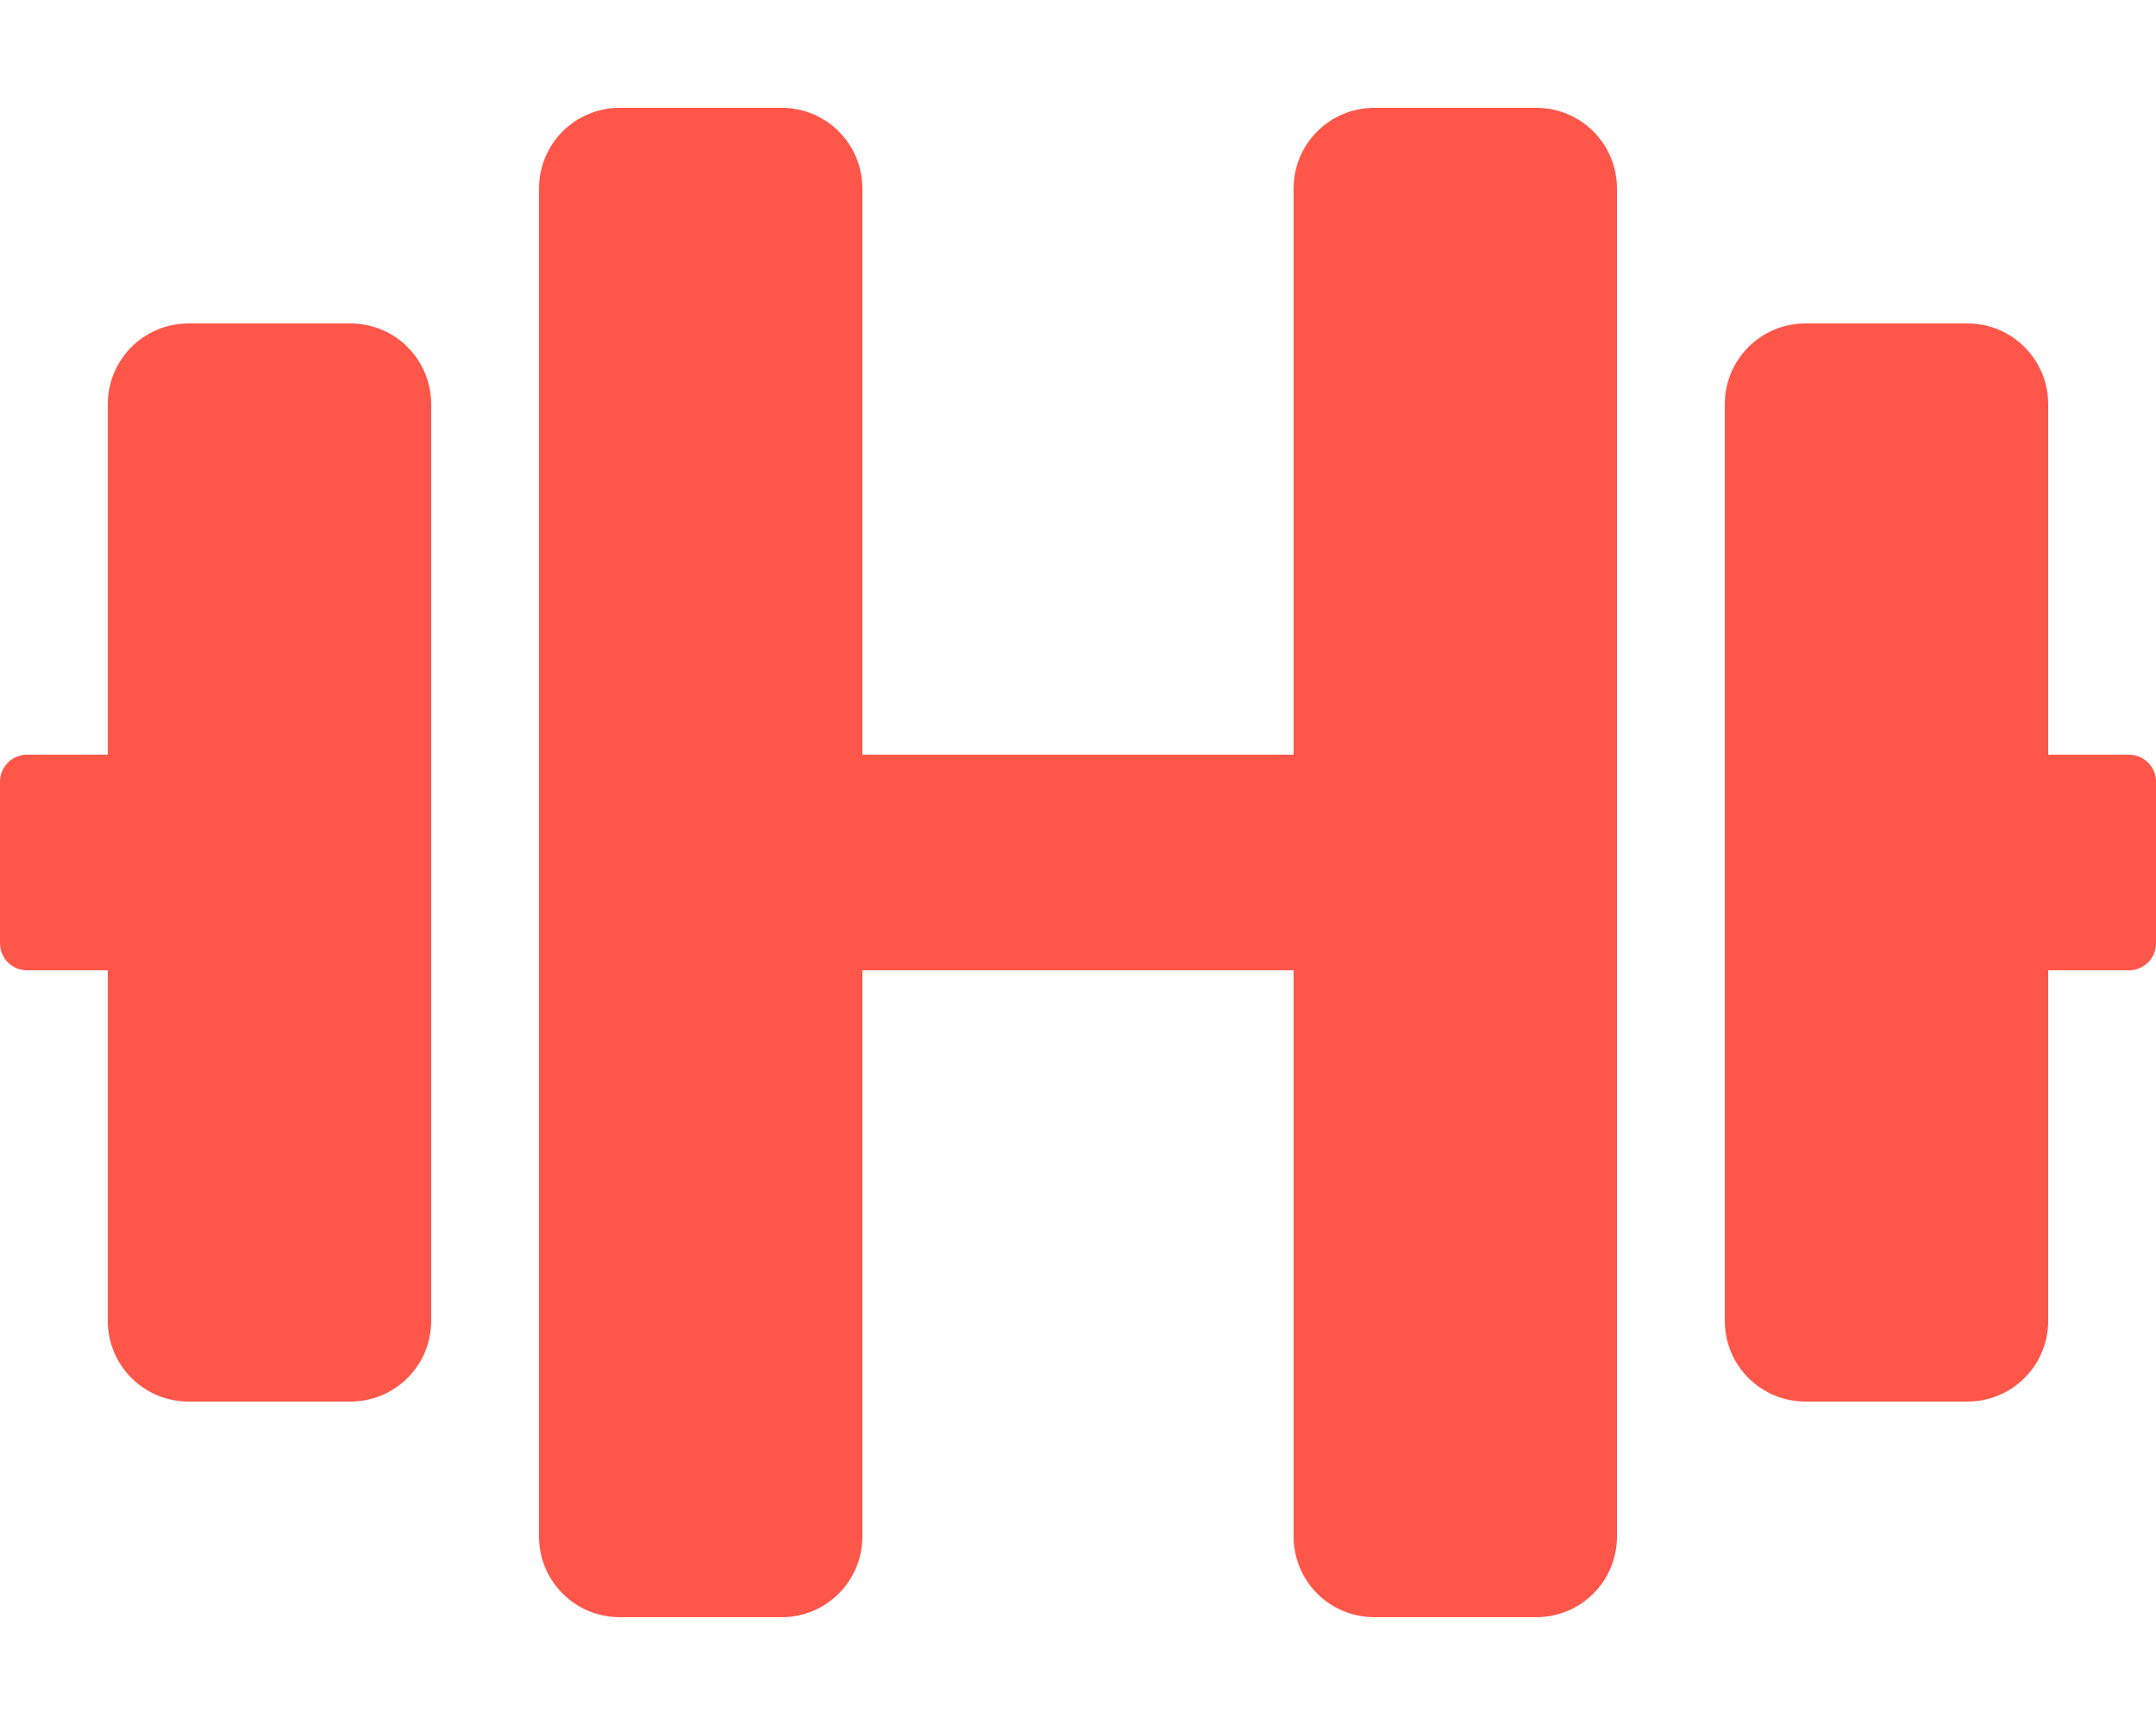
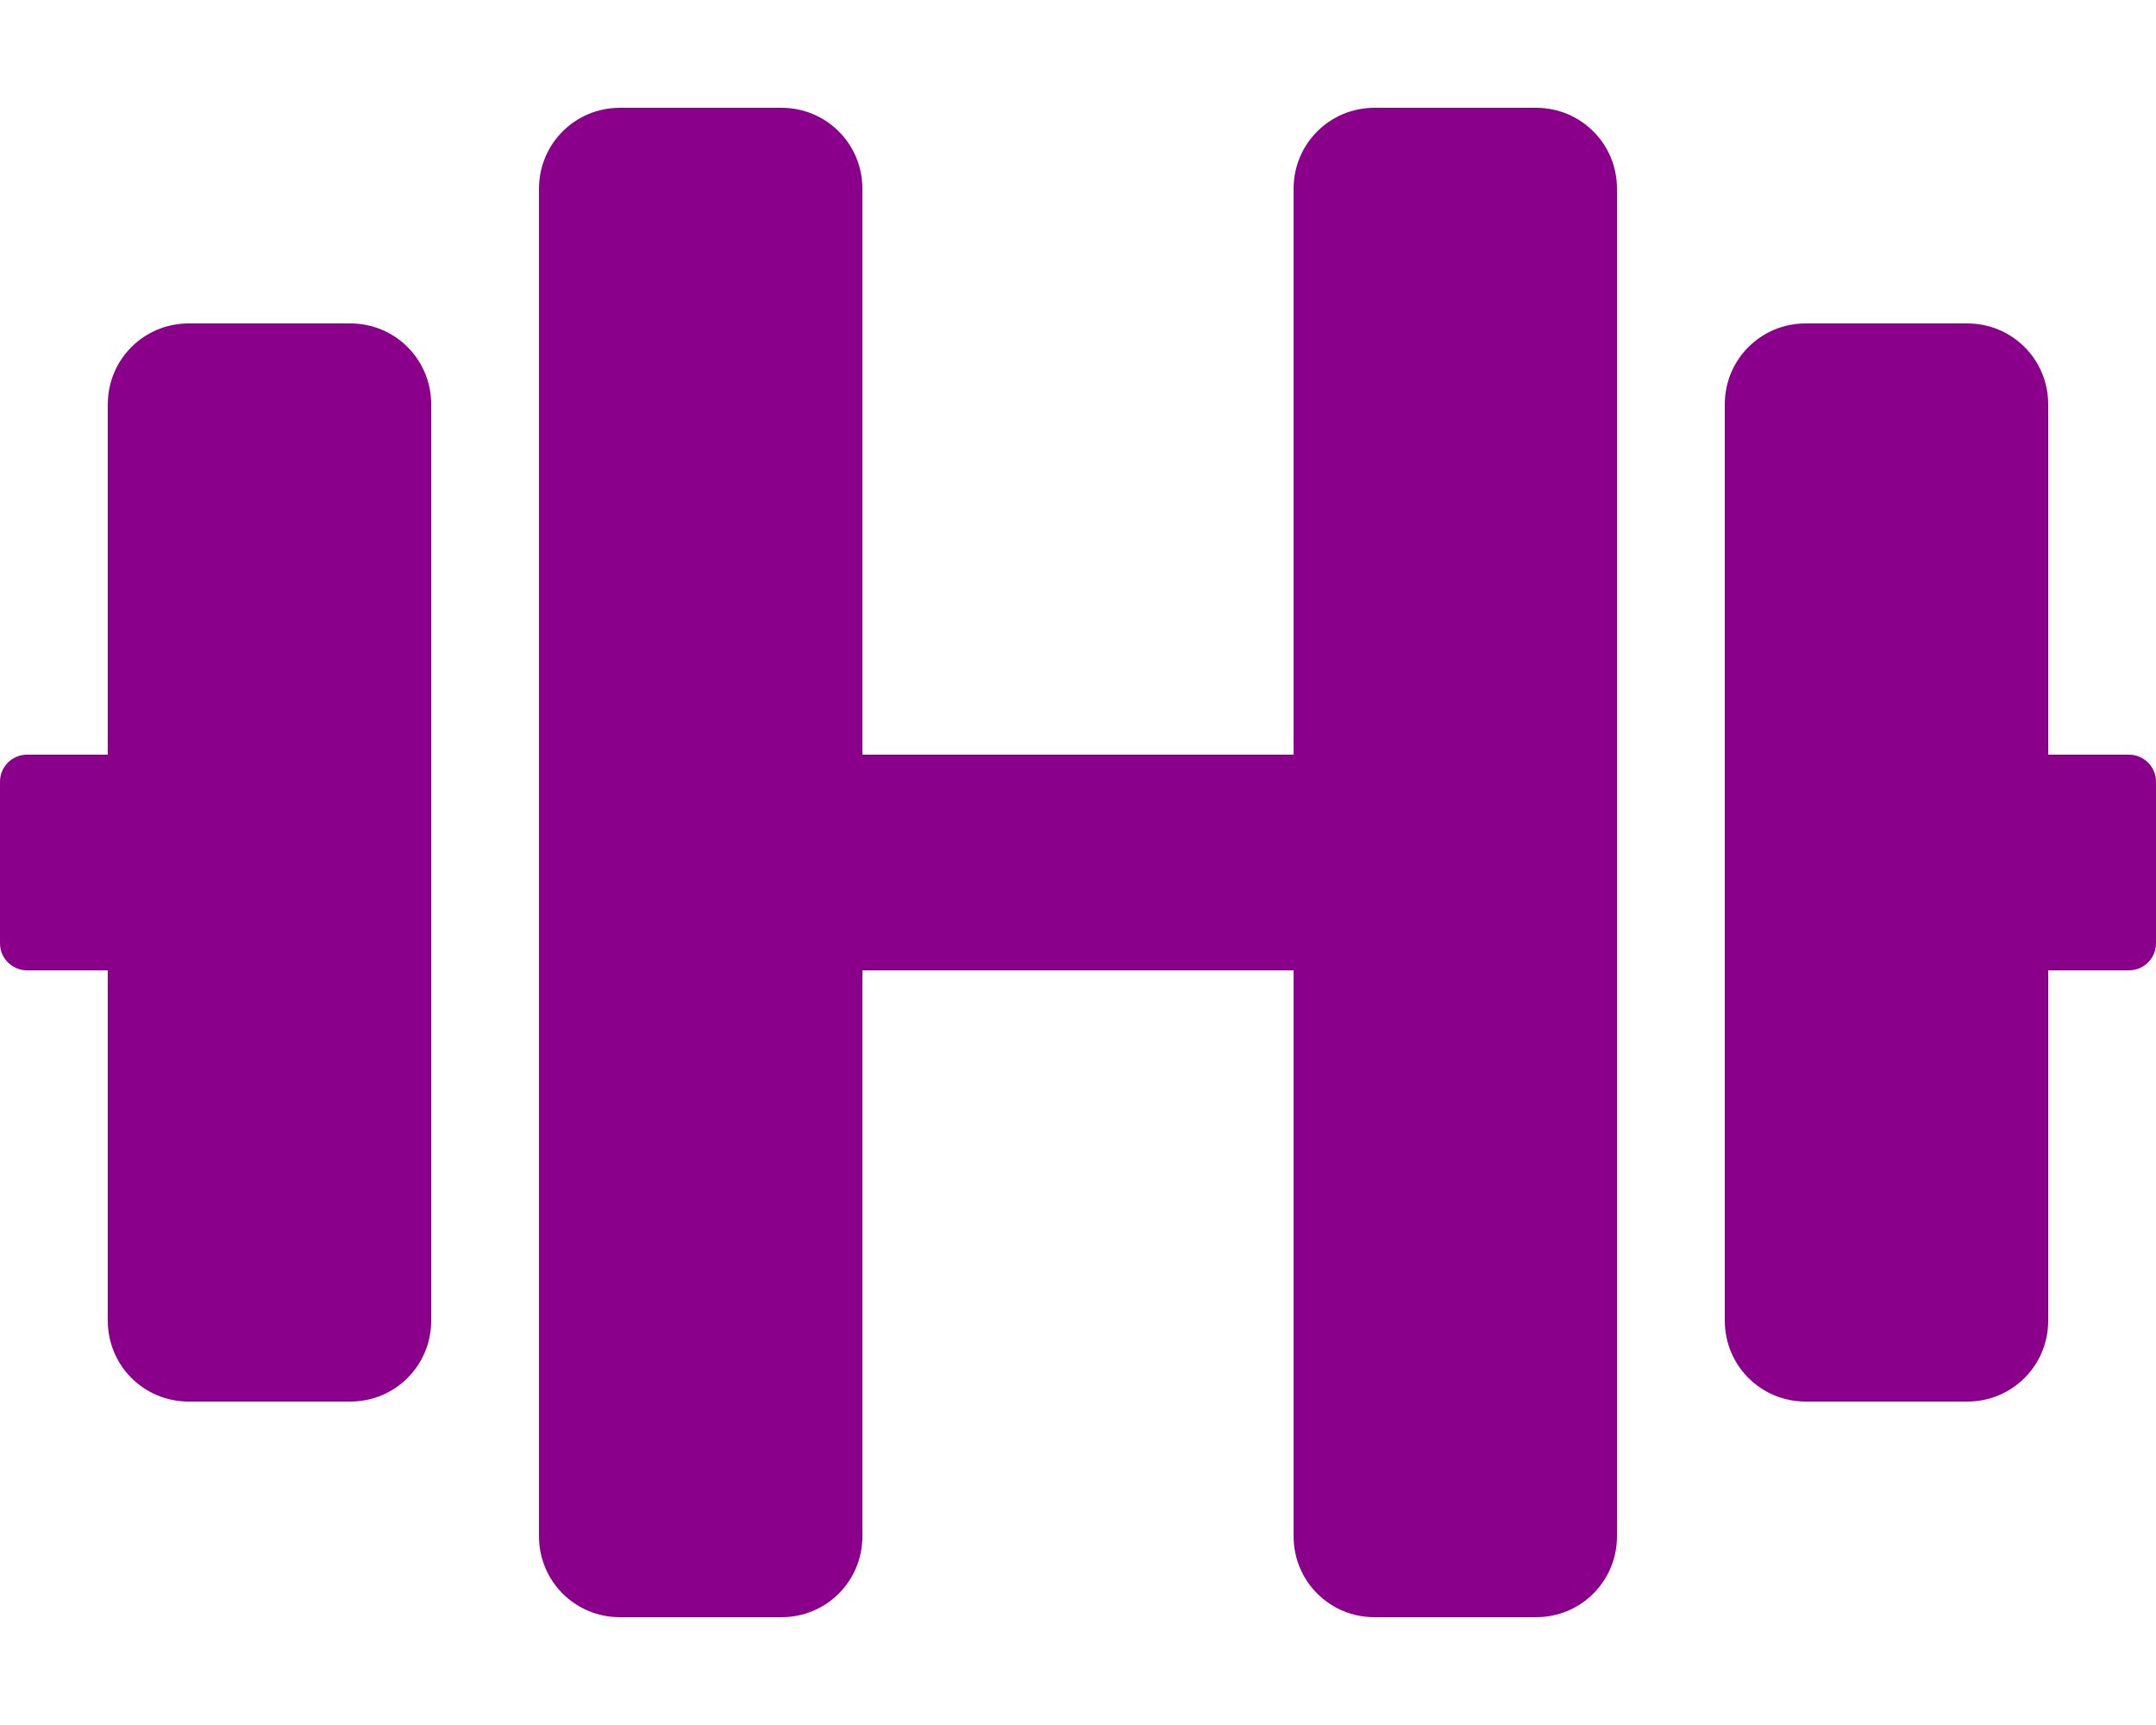
<svg xmlns="http://www.w3.org/2000/svg" aria-hidden="true" focusable="false" data-prefix="fas" data-icon="dumbbell" class="svg-inline--fa fa-dumbbell fa-w-20" role="img" viewBox="0 0 640 512">
-   <path fill="#ff564a" d="M104 96H56c-13.3 0-24 10.7-24 24v104H8c-4.4 0-8 3.6-8 8v48c0 4.4 3.6 8 8 8h24v104c0 13.3 10.7 24 24 24h48c13.3 0 24-10.7 24-24V120c0-13.3-10.7-24-24-24zm528 128h-24V120c0-13.3-10.7-24-24-24h-48c-13.3 0-24 10.7-24 24v272c0 13.3 10.7 24 24 24h48c13.3 0 24-10.7 24-24V288h24c4.4 0 8-3.6 8-8v-48c0-4.4-3.6-8-8-8zM456 32h-48c-13.3 0-24 10.7-24 24v168H256V56c0-13.3-10.7-24-24-24h-48c-13.3 0-24 10.7-24 24v400c0 13.3 10.7 24 24 24h48c13.3 0 24-10.7 24-24V288h128v168c0 13.3 10.7 24 24 24h48c13.3 0 24-10.7 24-24V56c0-13.3-10.7-24-24-24z" />
+   <path fill="#8B008B" d="M104 96H56c-13.3 0-24 10.7-24 24v104H8c-4.4 0-8 3.6-8 8v48c0 4.4 3.6 8 8 8h24v104c0 13.3 10.7 24 24 24h48c13.3 0 24-10.7 24-24V120c0-13.3-10.7-24-24-24zm528 128h-24V120c0-13.3-10.7-24-24-24h-48c-13.3 0-24 10.7-24 24v272c0 13.3 10.7 24 24 24h48c13.3 0 24-10.7 24-24V288h24c4.4 0 8-3.6 8-8v-48c0-4.4-3.6-8-8-8zM456 32h-48c-13.3 0-24 10.7-24 24v168H256V56c0-13.3-10.7-24-24-24h-48c-13.3 0-24 10.7-24 24v400c0 13.3 10.7 24 24 24h48c13.3 0 24-10.7 24-24V288h128v168c0 13.3 10.7 24 24 24h48c13.3 0 24-10.7 24-24V56c0-13.3-10.7-24-24-24z" />
</svg>
